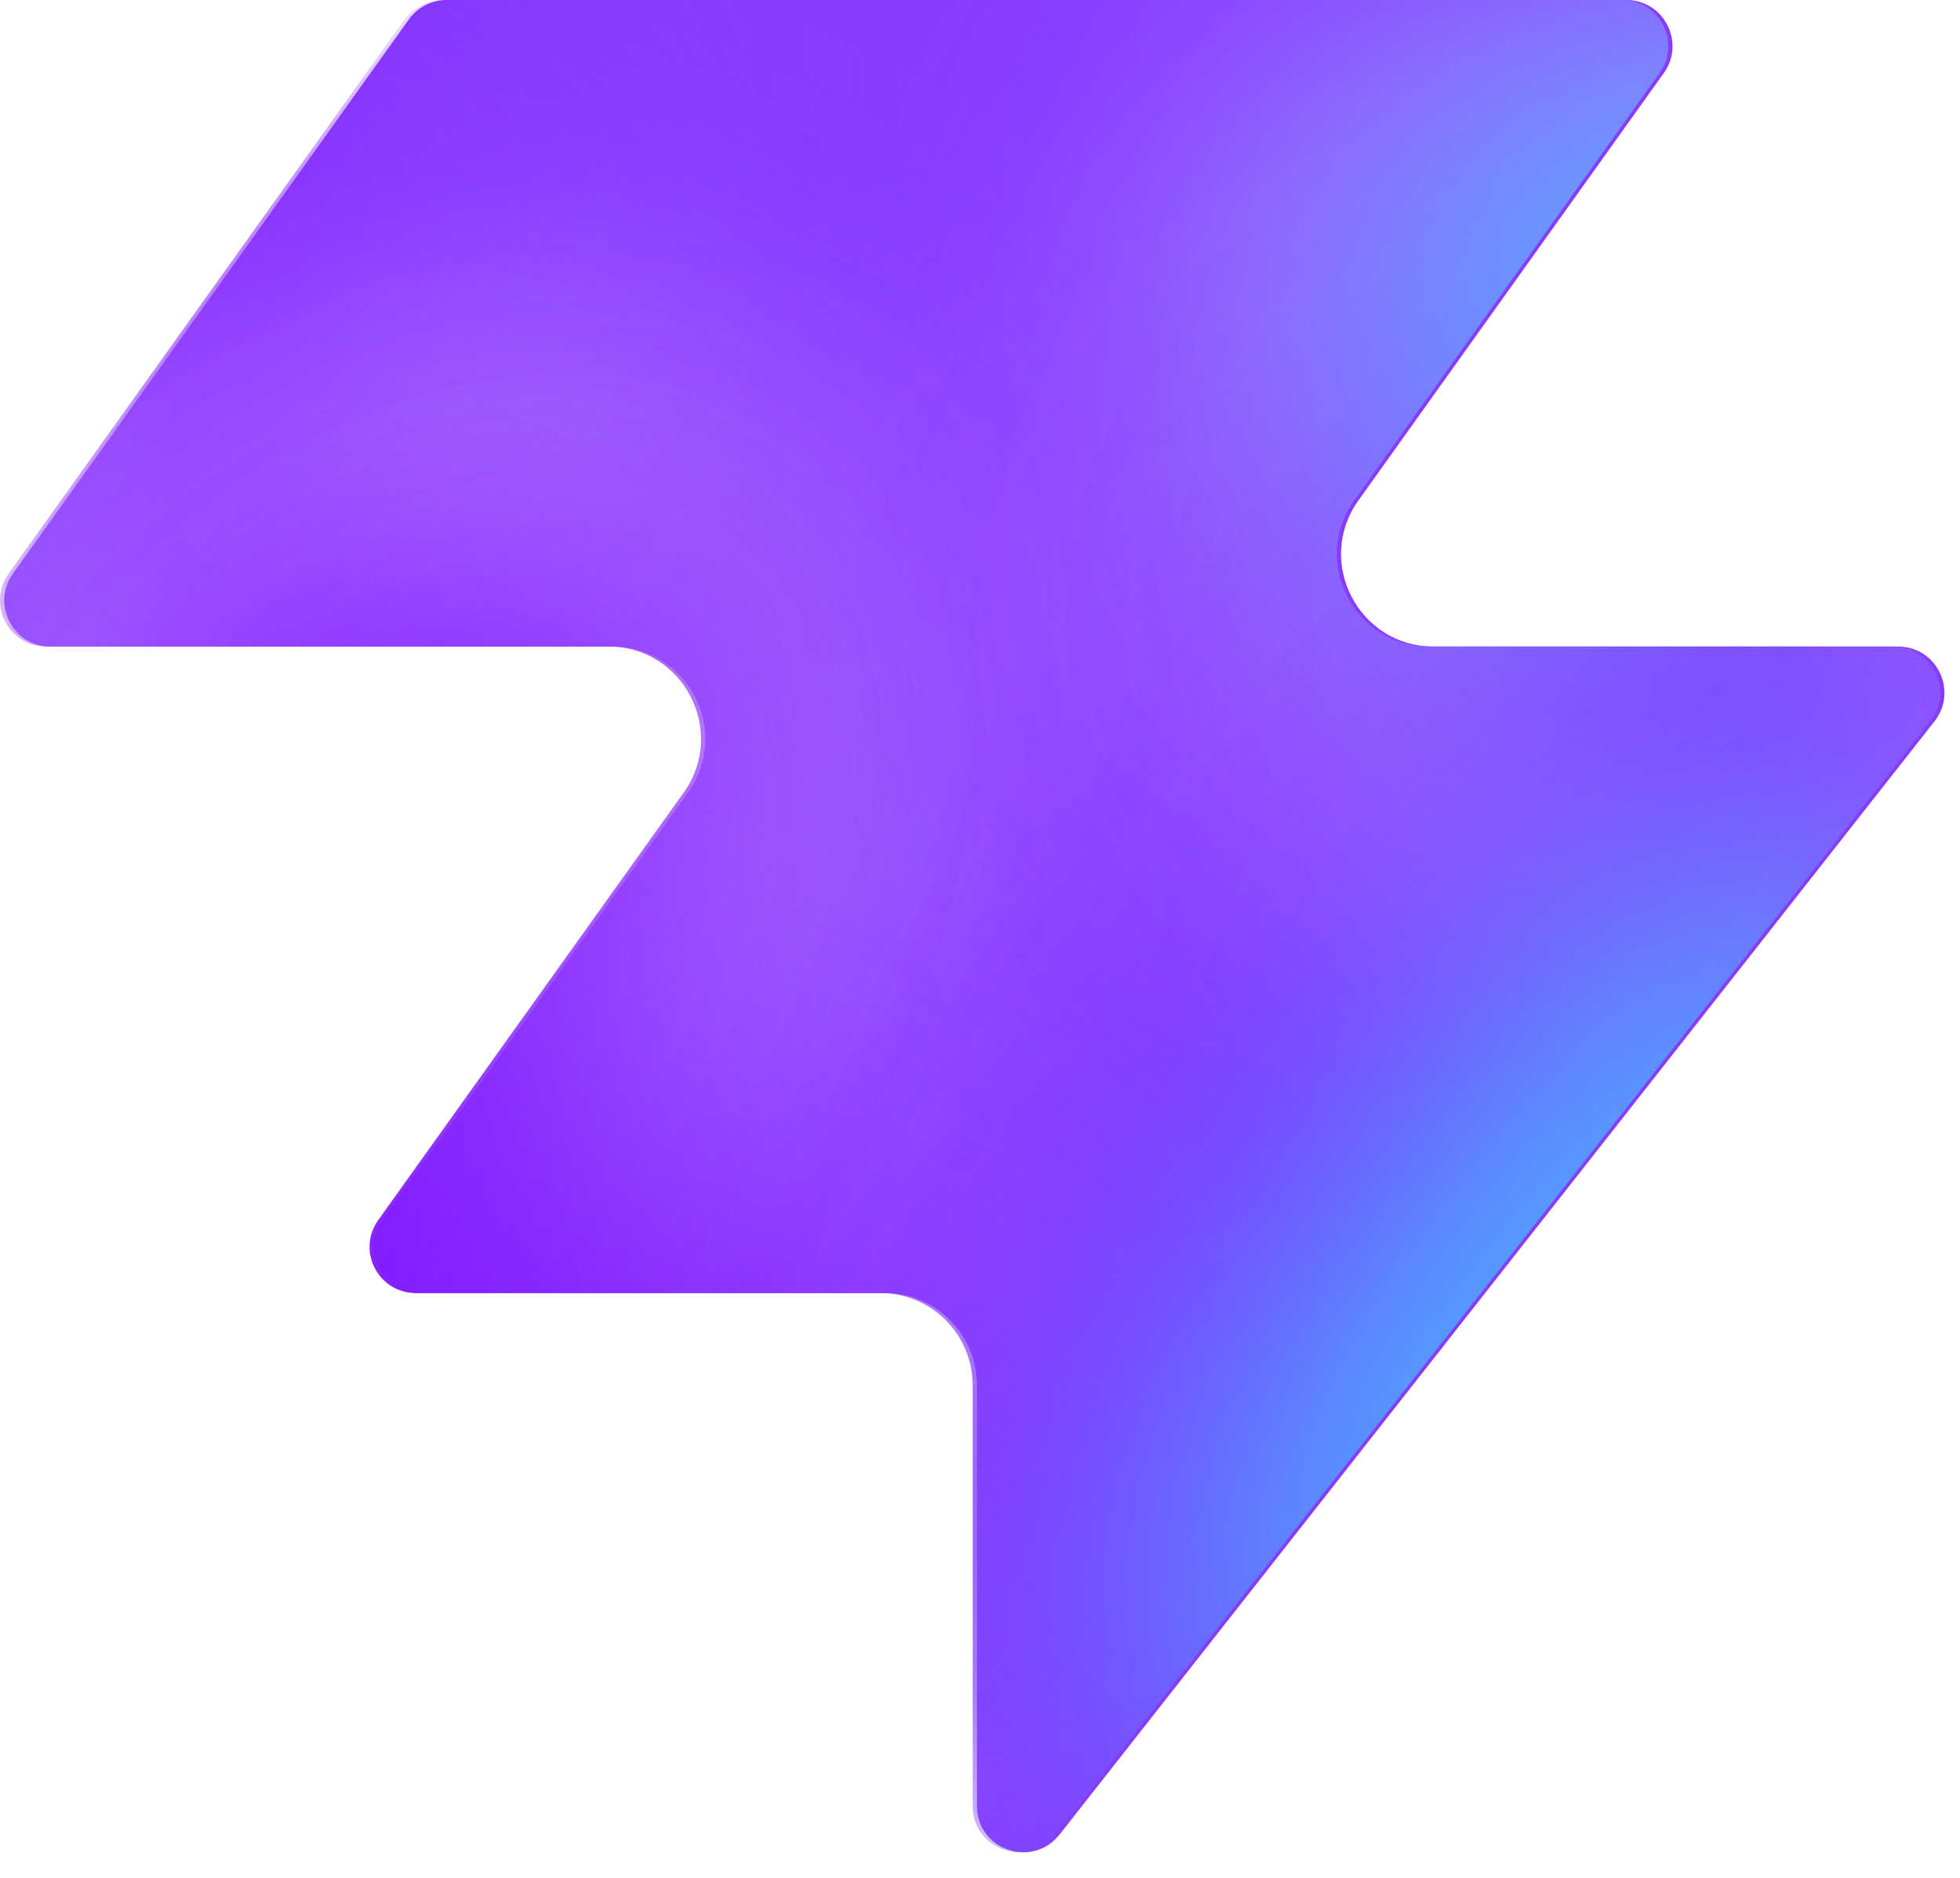
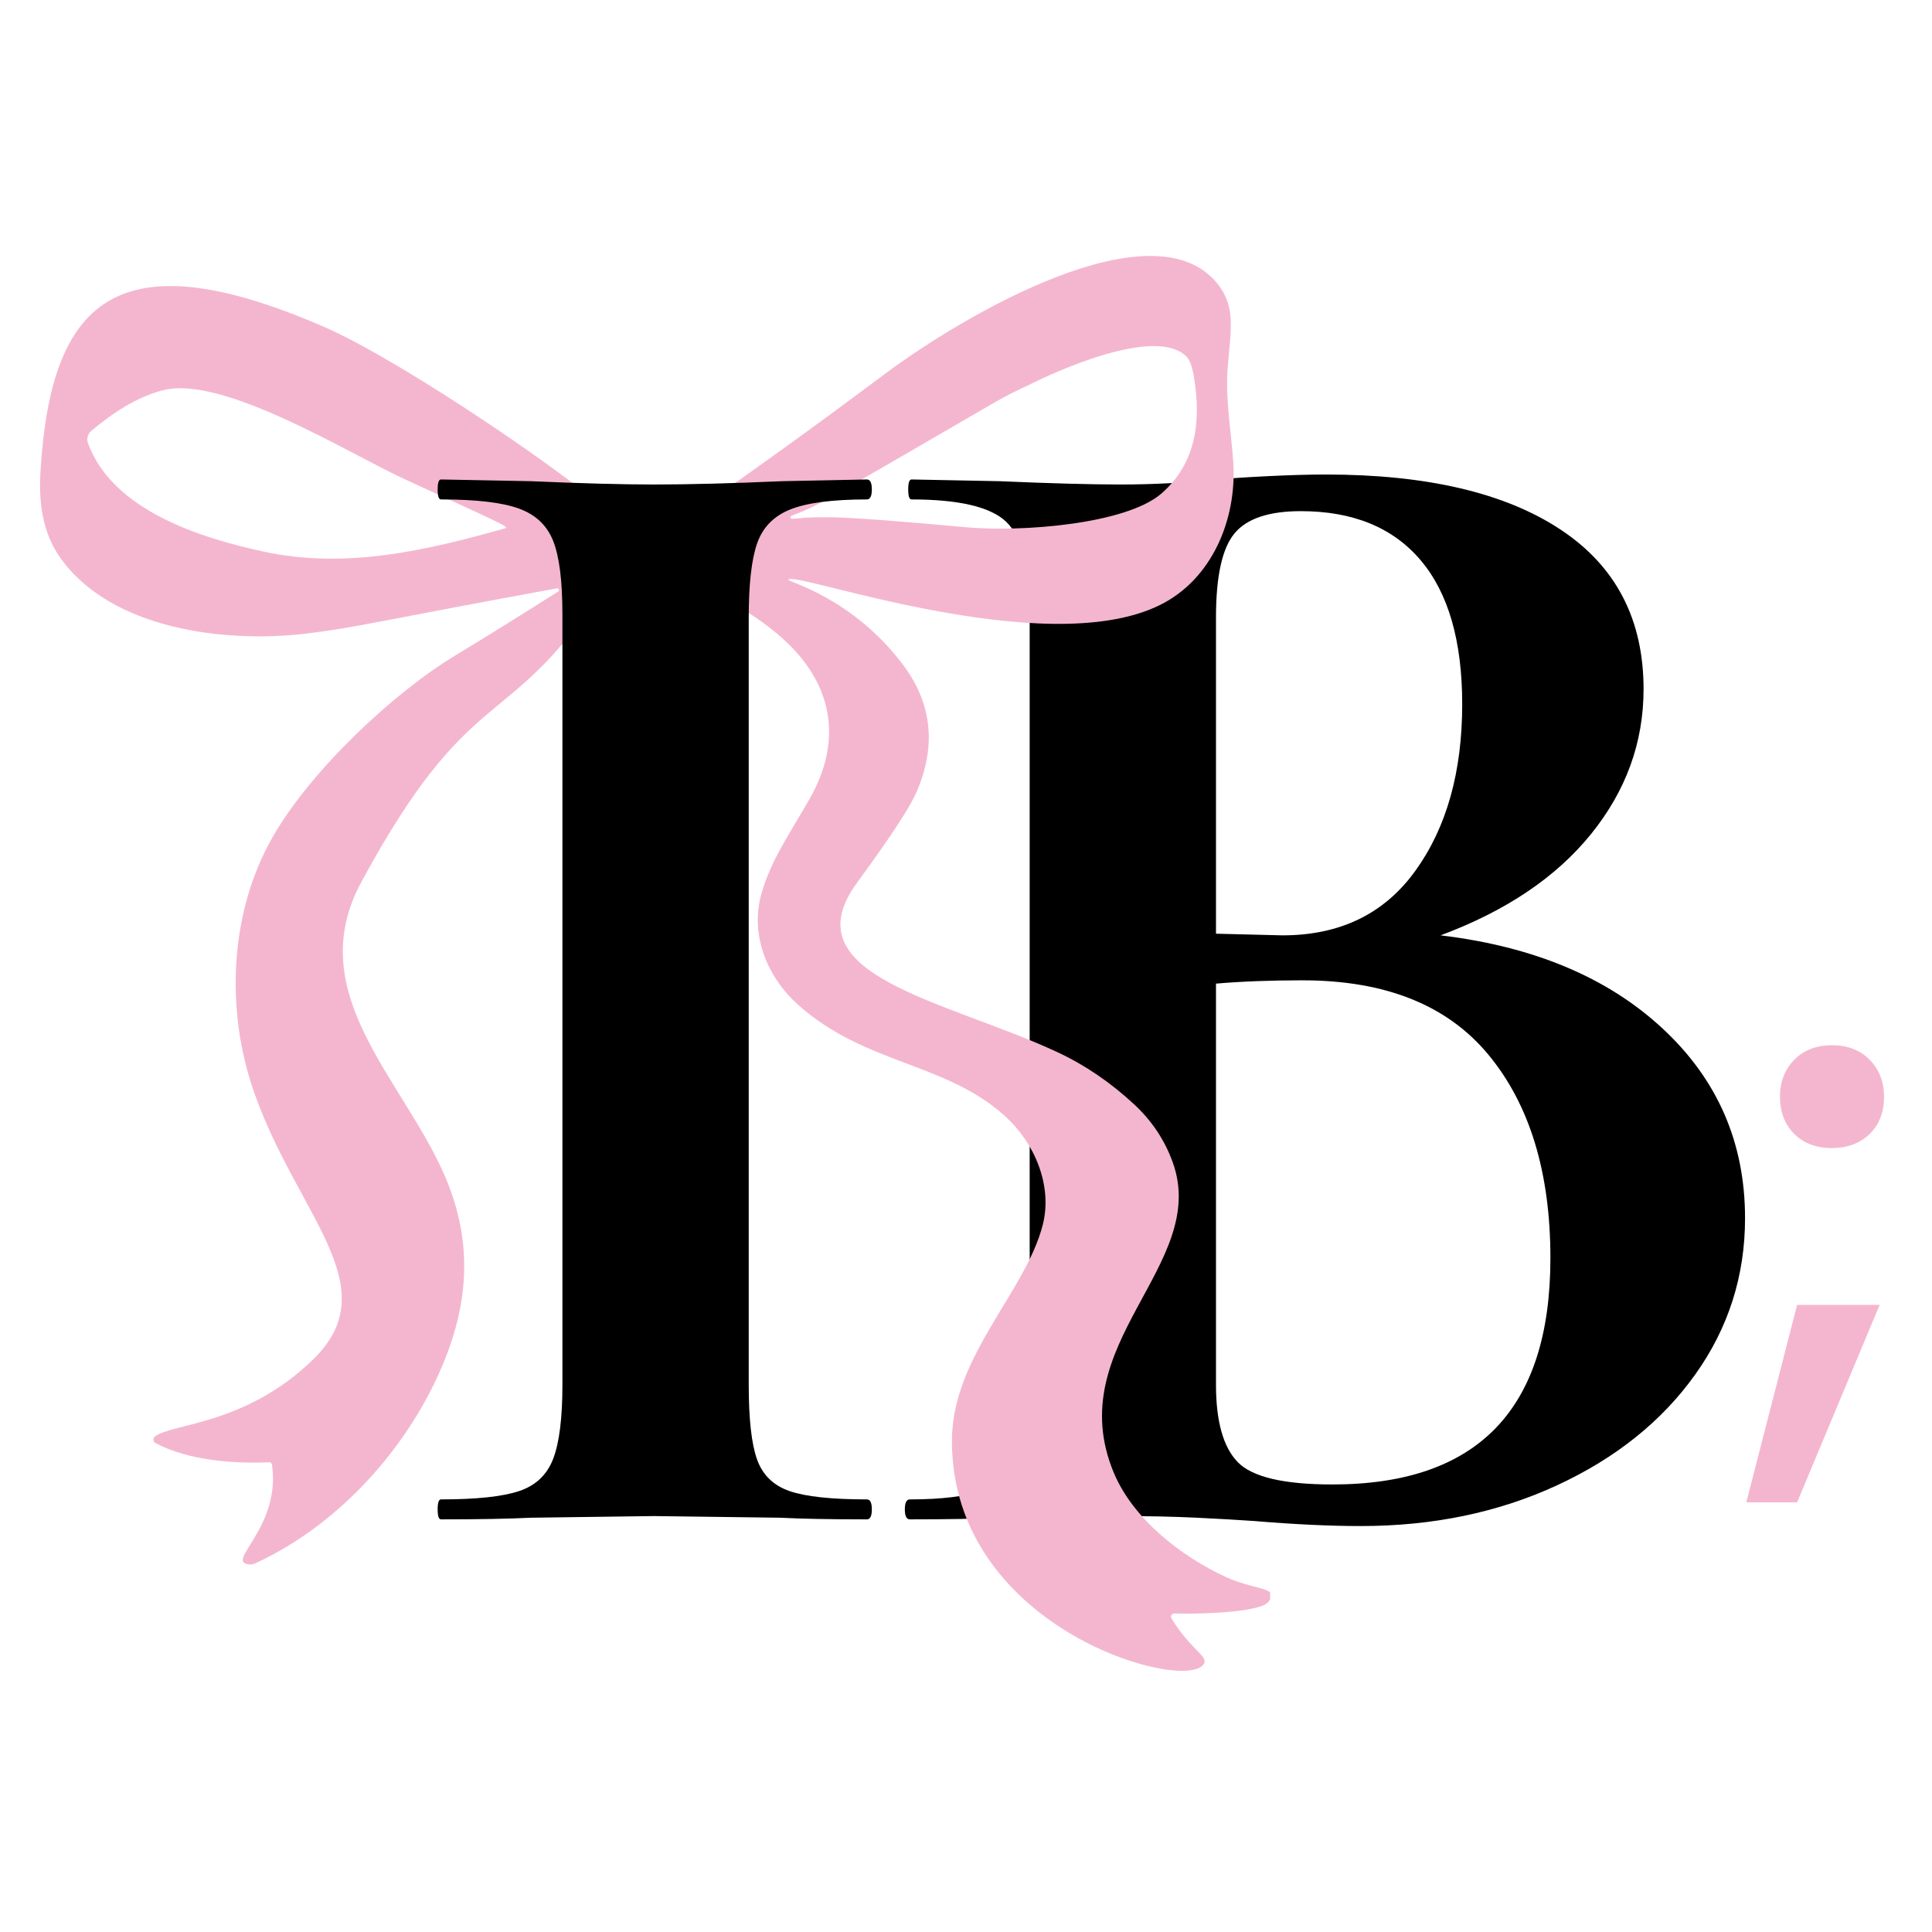
- <svg xmlns="http://www.w3.org/2000/svg" width="48" height="46" fill="none" viewBox="0 0 48 46">
-   <path fill="#863bff" d="M25.946 44.938c-.664.845-2.021.375-2.021-.698V33.937a2.26 2.26 0 0 0-2.262-2.262H10.287c-.92 0-1.456-1.04-.92-1.788l7.48-10.471c1.07-1.497 0-3.578-1.842-3.578H1.237c-.92 0-1.456-1.04-.92-1.788L10.013.474c.214-.297.556-.474.92-.474h28.894c.92 0 1.456 1.04.92 1.788l-7.48 10.471c-1.07 1.498 0 3.579 1.842 3.579h11.377c.943 0 1.473 1.088.89 1.83L25.947 44.94z" style="fill:#863bff;fill:color(display-p3 .525 .23 1);fill-opacity:1" />
-   <mask id="a" width="48" height="46" x="0" y="0" maskUnits="userSpaceOnUse" style="mask-type:alpha">
-     <path fill="#000" d="M25.842 44.938c-.664.844-2.021.375-2.021-.698V33.937a2.26 2.26 0 0 0-2.262-2.262H10.183c-.92 0-1.456-1.04-.92-1.788l7.48-10.471c1.07-1.498 0-3.579-1.842-3.579H1.133c-.92 0-1.456-1.04-.92-1.787L9.91.473c.214-.297.556-.474.92-.474h28.894c.92 0 1.456 1.04.92 1.788l-7.48 10.471c-1.07 1.498 0 3.578 1.842 3.578h11.377c.943 0 1.473 1.088.89 1.832L25.843 44.94z" style="fill:#000;fill-opacity:1" />
-   </mask>
-   <g mask="url(#a)">
-     <g filter="url(#b)">
-       <ellipse cx="5.508" cy="14.704" fill="#ede6ff" rx="5.508" ry="14.704" style="fill:#ede6ff;fill:color(display-p3 .927 .903 1);fill-opacity:1" transform="matrix(.00324 1 1 -.00324 -4.47 31.516)" />
-     </g>
-     <g filter="url(#c)">
-       <ellipse cx="10.399" cy="29.851" fill="#ede6ff" rx="10.399" ry="29.851" style="fill:#ede6ff;fill:color(display-p3 .927 .903 1);fill-opacity:1" transform="matrix(.00324 1 1 -.00324 -39.328 7.883)" />
-     </g>
-     <g filter="url(#d)">
-       <ellipse cx="5.508" cy="30.487" fill="#7e14ff" rx="5.508" ry="30.487" style="fill:#7e14ff;fill:color(display-p3 .492 .077 1);fill-opacity:1" transform="rotate(89.814 -25.913 -14.639)scale(1 -1)" />
-     </g>
-     <g filter="url(#e)">
-       <ellipse cx="5.508" cy="30.599" fill="#7e14ff" rx="5.508" ry="30.599" style="fill:#7e14ff;fill:color(display-p3 .492 .077 1);fill-opacity:1" transform="rotate(89.814 -32.644 -3.334)scale(1 -1)" />
-     </g>
-     <g filter="url(#f)">
-       <ellipse cx="5.508" cy="30.599" fill="#7e14ff" rx="5.508" ry="30.599" style="fill:#7e14ff;fill:color(display-p3 .492 .077 1);fill-opacity:1" transform="matrix(.00324 1 1 -.00324 -34.34 30.47)" />
-     </g>
-     <g filter="url(#g)">
-       <ellipse cx="14.072" cy="22.078" fill="#ede6ff" rx="14.072" ry="22.078" style="fill:#ede6ff;fill:color(display-p3 .927 .903 1);fill-opacity:1" transform="rotate(93.35 24.506 48.493)scale(-1 1)" />
-     </g>
-     <g filter="url(#h)">
-       <ellipse cx="3.47" cy="21.501" fill="#7e14ff" rx="3.47" ry="21.501" style="fill:#7e14ff;fill:color(display-p3 .492 .077 1);fill-opacity:1" transform="rotate(89.009 28.708 47.59)scale(-1 1)" />
-     </g>
-     <g filter="url(#i)">
-       <ellipse cx="3.47" cy="21.501" fill="#7e14ff" rx="3.47" ry="21.501" style="fill:#7e14ff;fill:color(display-p3 .492 .077 1);fill-opacity:1" transform="rotate(89.009 28.708 47.59)scale(-1 1)" />
-     </g>
-     <g filter="url(#j)">
-       <ellipse cx=".387" cy="8.972" fill="#7e14ff" rx="4.407" ry="29.108" style="fill:#7e14ff;fill:color(display-p3 .492 .077 1);fill-opacity:1" transform="rotate(39.51 .387 8.972)" />
-     </g>
-     <g filter="url(#k)">
-       <ellipse cx="47.523" cy="-6.092" fill="#7e14ff" rx="4.407" ry="29.108" style="fill:#7e14ff;fill:color(display-p3 .492 .077 1);fill-opacity:1" transform="rotate(37.892 47.523 -6.092)" />
-     </g>
-     <g filter="url(#l)">
-       <ellipse cx="41.412" cy="6.333" fill="#47bfff" rx="5.971" ry="9.665" style="fill:#47bfff;fill:color(display-p3 .28 .748 1);fill-opacity:1" transform="rotate(37.892 41.412 6.333)" />
-     </g>
-     <g filter="url(#m)">
-       <ellipse cx="-1.879" cy="38.332" fill="#7e14ff" rx="4.407" ry="29.108" style="fill:#7e14ff;fill:color(display-p3 .492 .077 1);fill-opacity:1" transform="rotate(37.892 -1.88 38.332)" />
-     </g>
-     <g filter="url(#n)">
-       <ellipse cx="-1.879" cy="38.332" fill="#7e14ff" rx="4.407" ry="29.108" style="fill:#7e14ff;fill:color(display-p3 .492 .077 1);fill-opacity:1" transform="rotate(37.892 -1.88 38.332)" />
-     </g>
-     <g filter="url(#o)">
-       <ellipse cx="35.651" cy="29.907" fill="#7e14ff" rx="4.407" ry="29.108" style="fill:#7e14ff;fill:color(display-p3 .492 .077 1);fill-opacity:1" transform="rotate(37.892 35.651 29.907)" />
-     </g>
-     <g filter="url(#p)">
-       <ellipse cx="38.418" cy="32.4" fill="#47bfff" rx="5.971" ry="15.297" style="fill:#47bfff;fill:color(display-p3 .28 .748 1);fill-opacity:1" transform="rotate(37.892 38.418 32.4)" />
+ <svg xmlns="http://www.w3.org/2000/svg" width="512" zoomAndPan="magnify" viewBox="0 0 384 384" height="512" preserveAspectRatio="xMidYMid meet" version="1.0">
+   <defs>
+     <g />
+     <clipPath id="48dc6d2002">
+       <rect x="0" width="206" y="0" height="384" />
+     </clipPath>
+     <clipPath id="f5e51cd022">
+       <path d="M 7.957 50.863 L 252.457 50.863 L 252.457 332.113 L 7.957 332.113 Z M 7.957 50.863 " clip-rule="nonzero" />
+     </clipPath>
+     <clipPath id="ecfc52c5df">
+       <rect x="0" width="119" y="0" height="384" />
+     </clipPath>
+     <clipPath id="05f4742db3">
+       <rect x="0" width="59" y="0" height="155" />
+     </clipPath>
+   </defs>
+   <g transform="matrix(1, 0, 0, 1, 167, 0)">
+     <g clip-path="url(#48dc6d2002)">
+       <g fill="#000000" fill-opacity="1">
+         <g transform="translate(0.280243, 301.9863)">
+           <g>
+             <path d="M 119.047 -116.078 C 137.566 -113.867 152.281 -107.691 163.188 -97.547 C 174.102 -87.41 179.562 -74.848 179.562 -59.859 C 179.562 -48.391 176.254 -38.023 169.641 -28.766 C 163.023 -19.504 153.875 -12.172 142.188 -6.766 C 130.508 -1.367 117.504 1.328 103.172 1.328 C 97.004 1.328 89.953 0.992 82.016 0.328 C 78.922 0.109 75.113 -0.109 70.594 -0.328 C 66.082 -0.547 61.07 -0.656 55.562 -0.656 L 31.422 -0.328 C 27.004 -0.109 21.051 0 13.562 0 C 12.895 0 12.562 -0.66 12.562 -1.984 C 12.562 -3.305 12.895 -3.969 13.562 -3.969 C 19.945 -3.969 24.789 -4.57 28.094 -5.781 C 31.406 -7 33.781 -9.207 35.219 -12.406 C 36.656 -15.602 37.375 -20.395 37.375 -26.781 L 37.375 -179.891 C 37.375 -189.148 35.828 -195.27 32.734 -198.25 C 29.648 -201.227 23.367 -202.719 13.891 -202.719 C 13.453 -202.719 13.234 -203.379 13.234 -204.703 C 13.234 -206.023 13.453 -206.688 13.891 -206.688 L 31.422 -206.344 C 41.555 -205.906 49.602 -205.688 55.562 -205.688 C 61.727 -205.688 68.117 -206.02 74.734 -206.688 C 76.941 -206.906 80.25 -207.125 84.656 -207.344 C 89.062 -207.562 92.922 -207.672 96.234 -207.672 C 116.297 -207.672 131.836 -204.031 142.859 -196.75 C 153.879 -189.477 159.391 -178.898 159.391 -165.016 C 159.391 -154.43 155.914 -144.836 148.969 -136.234 C 142.031 -127.641 132.055 -120.922 119.047 -116.078 Z M 91.266 -200.391 C 84.879 -200.391 80.473 -198.898 78.047 -195.922 C 75.617 -192.953 74.406 -187.391 74.406 -179.234 L 74.406 -116.406 L 87.625 -116.078 C 99.094 -116.078 107.91 -120.375 114.078 -128.969 C 120.254 -137.562 123.344 -148.582 123.344 -162.031 C 123.344 -174.602 120.586 -184.141 115.078 -190.641 C 109.566 -197.141 101.629 -200.391 91.266 -200.391 Z M 97.547 -6.938 C 126.43 -6.938 140.875 -21.93 140.875 -51.922 C 140.875 -68.891 136.797 -82.332 128.641 -92.25 C 120.484 -102.176 108.133 -107.141 91.594 -107.141 C 85.207 -107.141 79.477 -106.922 74.406 -106.484 L 74.406 -26.781 C 74.406 -19.508 75.836 -14.383 78.703 -11.406 C 81.566 -8.426 87.848 -6.938 97.547 -6.938 Z M 97.547 -6.938 " />
+           </g>
+         </g>
+       </g>
    </g>
  </g>
-   <defs>
-     <filter id="b" width="60.045" height="41.654" x="-19.77" y="16.149" color-interpolation-filters="sRGB" filterUnits="userSpaceOnUse">
-       <feFlood flood-opacity="0" result="BackgroundImageFix" />
-       <feBlend in="SourceGraphic" in2="BackgroundImageFix" result="shape" />
-       <feGaussianBlur result="effect1_foregroundBlur_2002_17158" stdDeviation="7.659" />
-     </filter>
-     <filter id="c" width="90.34" height="51.437" x="-54.613" y="-7.533" color-interpolation-filters="sRGB" filterUnits="userSpaceOnUse">
-       <feFlood flood-opacity="0" result="BackgroundImageFix" />
-       <feBlend in="SourceGraphic" in2="BackgroundImageFix" result="shape" />
-       <feGaussianBlur result="effect1_foregroundBlur_2002_17158" stdDeviation="7.659" />
-     </filter>
-     <filter id="d" width="79.355" height="29.4" x="-49.64" y="2.03" color-interpolation-filters="sRGB" filterUnits="userSpaceOnUse">
-       <feFlood flood-opacity="0" result="BackgroundImageFix" />
-       <feBlend in="SourceGraphic" in2="BackgroundImageFix" result="shape" />
-       <feGaussianBlur result="effect1_foregroundBlur_2002_17158" stdDeviation="4.596" />
-     </filter>
-     <filter id="e" width="79.579" height="29.4" x="-45.045" y="20.029" color-interpolation-filters="sRGB" filterUnits="userSpaceOnUse">
-       <feFlood flood-opacity="0" result="BackgroundImageFix" />
-       <feBlend in="SourceGraphic" in2="BackgroundImageFix" result="shape" />
-       <feGaussianBlur result="effect1_foregroundBlur_2002_17158" stdDeviation="4.596" />
-     </filter>
-     <filter id="f" width="79.579" height="29.4" x="-43.513" y="21.178" color-interpolation-filters="sRGB" filterUnits="userSpaceOnUse">
-       <feFlood flood-opacity="0" result="BackgroundImageFix" />
-       <feBlend in="SourceGraphic" in2="BackgroundImageFix" result="shape" />
-       <feGaussianBlur result="effect1_foregroundBlur_2002_17158" stdDeviation="4.596" />
-     </filter>
-     <filter id="g" width="74.749" height="58.852" x="15.756" y="-17.901" color-interpolation-filters="sRGB" filterUnits="userSpaceOnUse">
-       <feFlood flood-opacity="0" result="BackgroundImageFix" />
-       <feBlend in="SourceGraphic" in2="BackgroundImageFix" result="shape" />
-       <feGaussianBlur result="effect1_foregroundBlur_2002_17158" stdDeviation="7.659" />
-     </filter>
-     <filter id="h" width="61.377" height="25.362" x="23.548" y="2.284" color-interpolation-filters="sRGB" filterUnits="userSpaceOnUse">
-       <feFlood flood-opacity="0" result="BackgroundImageFix" />
-       <feBlend in="SourceGraphic" in2="BackgroundImageFix" result="shape" />
-       <feGaussianBlur result="effect1_foregroundBlur_2002_17158" stdDeviation="4.596" />
-     </filter>
-     <filter id="i" width="61.377" height="25.362" x="23.548" y="2.284" color-interpolation-filters="sRGB" filterUnits="userSpaceOnUse">
-       <feFlood flood-opacity="0" result="BackgroundImageFix" />
-       <feBlend in="SourceGraphic" in2="BackgroundImageFix" result="shape" />
-       <feGaussianBlur result="effect1_foregroundBlur_2002_17158" stdDeviation="4.596" />
-     </filter>
-     <filter id="j" width="56.045" height="63.649" x="-27.636" y="-22.853" color-interpolation-filters="sRGB" filterUnits="userSpaceOnUse">
-       <feFlood flood-opacity="0" result="BackgroundImageFix" />
-       <feBlend in="SourceGraphic" in2="BackgroundImageFix" result="shape" />
-       <feGaussianBlur result="effect1_foregroundBlur_2002_17158" stdDeviation="4.596" />
-     </filter>
-     <filter id="k" width="54.814" height="64.646" x="20.116" y="-38.415" color-interpolation-filters="sRGB" filterUnits="userSpaceOnUse">
-       <feFlood flood-opacity="0" result="BackgroundImageFix" />
-       <feBlend in="SourceGraphic" in2="BackgroundImageFix" result="shape" />
-       <feGaussianBlur result="effect1_foregroundBlur_2002_17158" stdDeviation="4.596" />
-     </filter>
-     <filter id="l" width="33.541" height="35.313" x="24.641" y="-11.323" color-interpolation-filters="sRGB" filterUnits="userSpaceOnUse">
-       <feFlood flood-opacity="0" result="BackgroundImageFix" />
-       <feBlend in="SourceGraphic" in2="BackgroundImageFix" result="shape" />
-       <feGaussianBlur result="effect1_foregroundBlur_2002_17158" stdDeviation="4.596" />
-     </filter>
-     <filter id="m" width="54.814" height="64.646" x="-29.286" y="6.009" color-interpolation-filters="sRGB" filterUnits="userSpaceOnUse">
-       <feFlood flood-opacity="0" result="BackgroundImageFix" />
-       <feBlend in="SourceGraphic" in2="BackgroundImageFix" result="shape" />
-       <feGaussianBlur result="effect1_foregroundBlur_2002_17158" stdDeviation="4.596" />
-     </filter>
-     <filter id="n" width="54.814" height="64.646" x="-29.286" y="6.009" color-interpolation-filters="sRGB" filterUnits="userSpaceOnUse">
-       <feFlood flood-opacity="0" result="BackgroundImageFix" />
-       <feBlend in="SourceGraphic" in2="BackgroundImageFix" result="shape" />
-       <feGaussianBlur result="effect1_foregroundBlur_2002_17158" stdDeviation="4.596" />
-     </filter>
-     <filter id="o" width="54.814" height="64.646" x="8.244" y="-2.416" color-interpolation-filters="sRGB" filterUnits="userSpaceOnUse">
-       <feFlood flood-opacity="0" result="BackgroundImageFix" />
-       <feBlend in="SourceGraphic" in2="BackgroundImageFix" result="shape" />
-       <feGaussianBlur result="effect1_foregroundBlur_2002_17158" stdDeviation="4.596" />
-     </filter>
-     <filter id="p" width="39.409" height="43.623" x="18.713" y="10.588" color-interpolation-filters="sRGB" filterUnits="userSpaceOnUse">
-       <feFlood flood-opacity="0" result="BackgroundImageFix" />
-       <feBlend in="SourceGraphic" in2="BackgroundImageFix" result="shape" />
-       <feGaussianBlur result="effect1_foregroundBlur_2002_17158" stdDeviation="4.596" />
-     </filter>
-   </defs>
+   <g clip-path="url(#f5e51cd022)">
+     <path fill="#f4b6cf" d="M 156.707 115.246 C 156.523 115.613 169.355 118.758 179.387 131.996 C 185.227 139.703 186.16 148.156 182.191 157.367 C 180.215 161.957 173.242 171.457 170.293 175.52 C 156.871 193.984 187.914 198.777 210.117 209.102 C 215.578 211.637 220.668 215.098 225.391 219.469 C 228.938 222.754 231.512 226.617 233.105 231.062 C 240.449 251.543 210.691 267.082 221.371 292.707 C 225.176 301.836 234.672 309.328 243.746 313.484 C 248.773 315.789 253.395 315.566 252.664 317.449 C 252.344 318.266 251.785 318.824 250.984 319.133 C 247.102 320.637 237.668 320.812 233.41 320.688 C 232.898 320.672 232.578 321.23 232.84 321.668 C 236.953 328.418 240.832 329.391 238.938 331.113 C 233.629 335.945 189.27 323.023 189.203 286.492 C 189.168 269.617 203.836 256.902 207.262 243.414 C 209.227 235.688 205.68 227.207 199.797 221.875 C 187.898 211.094 172.094 211.652 158.75 199.816 C 152.395 194.18 148.973 185.672 151.398 177.426 C 153.285 171.027 156.449 166.512 160.781 159.023 C 167.863 146.773 165.379 135.223 154.691 126.156 C 149.816 122.02 144.516 118.977 138.758 117.094 C 138.531 117.02 138.289 117.125 138.184 117.328 C 134.633 124.32 125.484 122.75 120.621 118.285 C 120.086 117.793 119.234 117.902 118.832 118.504 C 100.785 145.676 93.461 135.277 71.812 175.324 C 59.961 197.254 79.852 214.227 88.277 233.418 C 94.398 247.371 93.172 260.516 86.629 274.305 C 79.344 289.648 66.418 303.453 50.859 310.672 C 50.047 311.047 49.305 311.043 48.633 310.68 C 46.289 309.402 55.742 302.641 54.055 291.117 C 54.012 290.828 53.758 290.617 53.465 290.629 C 46.242 290.973 37.262 290.207 30.91 286.824 C 30.414 286.555 30.355 285.863 30.801 285.512 C 34.105 282.902 48.824 283.273 62.242 270.199 C 77.148 255.664 59 241.547 50.43 216.883 C 44.785 200.625 45.625 181.371 54.172 166.395 C 61.742 153.133 78.223 137.668 90.582 130.219 C 97.219 126.219 103.992 121.973 110.945 117.562 C 111.262 117.363 111.066 116.871 110.695 116.938 C 74.496 123.578 70.5 124.789 60.762 125.941 C 44.648 127.852 21.961 125.09 11.906 110.75 C 8.566 105.988 7.668 100.18 8.035 93.914 C 10.031 59.703 23.152 47.043 64.465 64.992 C 79.871 71.688 114.805 95.445 123.191 103.73 C 123.934 104.465 125.883 102.473 131.711 103.547 C 136.199 104.375 136.25 104.504 136.648 104.121 C 146.207 94.902 140.672 100.598 175.871 74.328 C 192.043 62.262 229.242 40.785 241.895 56.289 C 245.832 61.113 244.539 65.652 243.98 73.562 C 243.559 79.52 244.781 86.434 245.129 92.031 C 245.824 103.254 240.891 115.137 230.551 120.254 C 207.434 131.688 156.918 113.109 156.707 115.246 Z M 157.121 102.883 C 157.277 103.547 158.375 102.512 167.633 102.883 C 171.66 103.047 179.754 103.68 191.926 104.789 C 203.199 105.816 223.871 104.152 230.844 98.09 C 237.684 92.145 238.766 83.848 237.332 75.059 C 236.98 72.898 236.465 71.488 235.785 70.824 C 229.984 65.148 212.109 72.816 205.766 75.891 C 196.152 80.547 205.523 75.57 165.418 98.668 C 158.789 102.488 156.961 102.215 157.117 102.883 Z M 80.551 95.301 C 69.441 90.199 44.414 74.551 32.473 77.543 C 27.148 78.879 22.316 82.145 18.156 85.625 C 17.438 86.23 17.164 87.215 17.488 88.09 C 22.398 101.5 39.973 106.965 52.496 109.656 C 68.695 113.148 84.613 109.457 100.41 105.004 C 101.297 104.742 99.746 104.117 80.551 95.301 Z M 80.551 95.301 " fill-opacity="1" fill-rule="nonzero" />
+   </g>
+   <g transform="matrix(1, 0, 0, 1, 73, 0)">
+     <g clip-path="url(#ecfc52c5df)">
+       <g fill="#000000" fill-opacity="1">
+         <g transform="translate(0.75372, 301.9863)">
+           <g>
+             <path d="M 75.062 -26.781 C 75.062 -19.945 75.613 -14.988 76.719 -11.906 C 77.82 -8.82 79.973 -6.727 83.172 -5.625 C 86.367 -4.52 91.492 -3.969 98.547 -3.969 C 99.203 -3.969 99.531 -3.305 99.531 -1.984 C 99.531 -0.66 99.203 0 98.547 0 C 91.266 0 85.531 -0.109 81.344 -0.328 L 56.219 -0.656 L 31.75 -0.328 C 27.332 -0.109 21.379 0 13.891 0 C 13.453 0 13.234 -0.66 13.234 -1.984 C 13.234 -3.305 13.453 -3.969 13.891 -3.969 C 20.941 -3.969 26.117 -4.52 29.422 -5.625 C 32.734 -6.727 34.992 -8.875 36.203 -12.062 C 37.422 -15.258 38.031 -20.164 38.031 -26.781 L 38.031 -179.891 C 38.031 -186.504 37.422 -191.352 36.203 -194.438 C 34.992 -197.531 32.734 -199.68 29.422 -200.891 C 26.117 -202.109 20.941 -202.719 13.891 -202.719 C 13.453 -202.719 13.234 -203.379 13.234 -204.703 C 13.234 -206.023 13.453 -206.688 13.891 -206.688 L 31.75 -206.344 C 41.883 -205.906 50.039 -205.688 56.219 -205.688 C 63.051 -205.688 71.539 -205.906 81.688 -206.344 L 98.547 -206.688 C 99.203 -206.688 99.531 -206.023 99.531 -204.703 C 99.531 -203.379 99.203 -202.719 98.547 -202.719 C 91.711 -202.719 86.641 -202.055 83.328 -200.734 C 80.023 -199.41 77.82 -197.148 76.719 -193.953 C 75.613 -190.754 75.062 -185.848 75.062 -179.234 Z M 75.062 -26.781 " />
+           </g>
+         </g>
+       </g>
+     </g>
+   </g>
+   <g transform="matrix(1, 0, 0, 1, 325, 156)">
+     <g clip-path="url(#05f4742db3)">
+       <g fill="#f4b6cf" fill-opacity="1">
+         <g transform="translate(1.264193, 122.423)">
+           <g>
+             <path d="M 47.328 -19.062 L 30.922 20.188 L 20.828 20.188 L 30.922 -19.062 Z M 27.516 -60.453 C 27.516 -63.398 28.457 -65.836 30.344 -67.766 C 32.238 -69.703 34.742 -70.672 37.859 -70.672 C 40.973 -70.672 43.473 -69.703 45.359 -67.766 C 47.254 -65.836 48.203 -63.398 48.203 -60.453 C 48.203 -57.336 47.234 -54.852 45.297 -53 C 43.367 -51.156 40.891 -50.234 37.859 -50.234 C 34.742 -50.234 32.238 -51.176 30.344 -53.062 C 28.457 -54.957 27.516 -57.422 27.516 -60.453 Z M 27.516 -60.453 " />
+           </g>
+         </g>
+       </g>
+     </g>
+   </g>
</svg>
